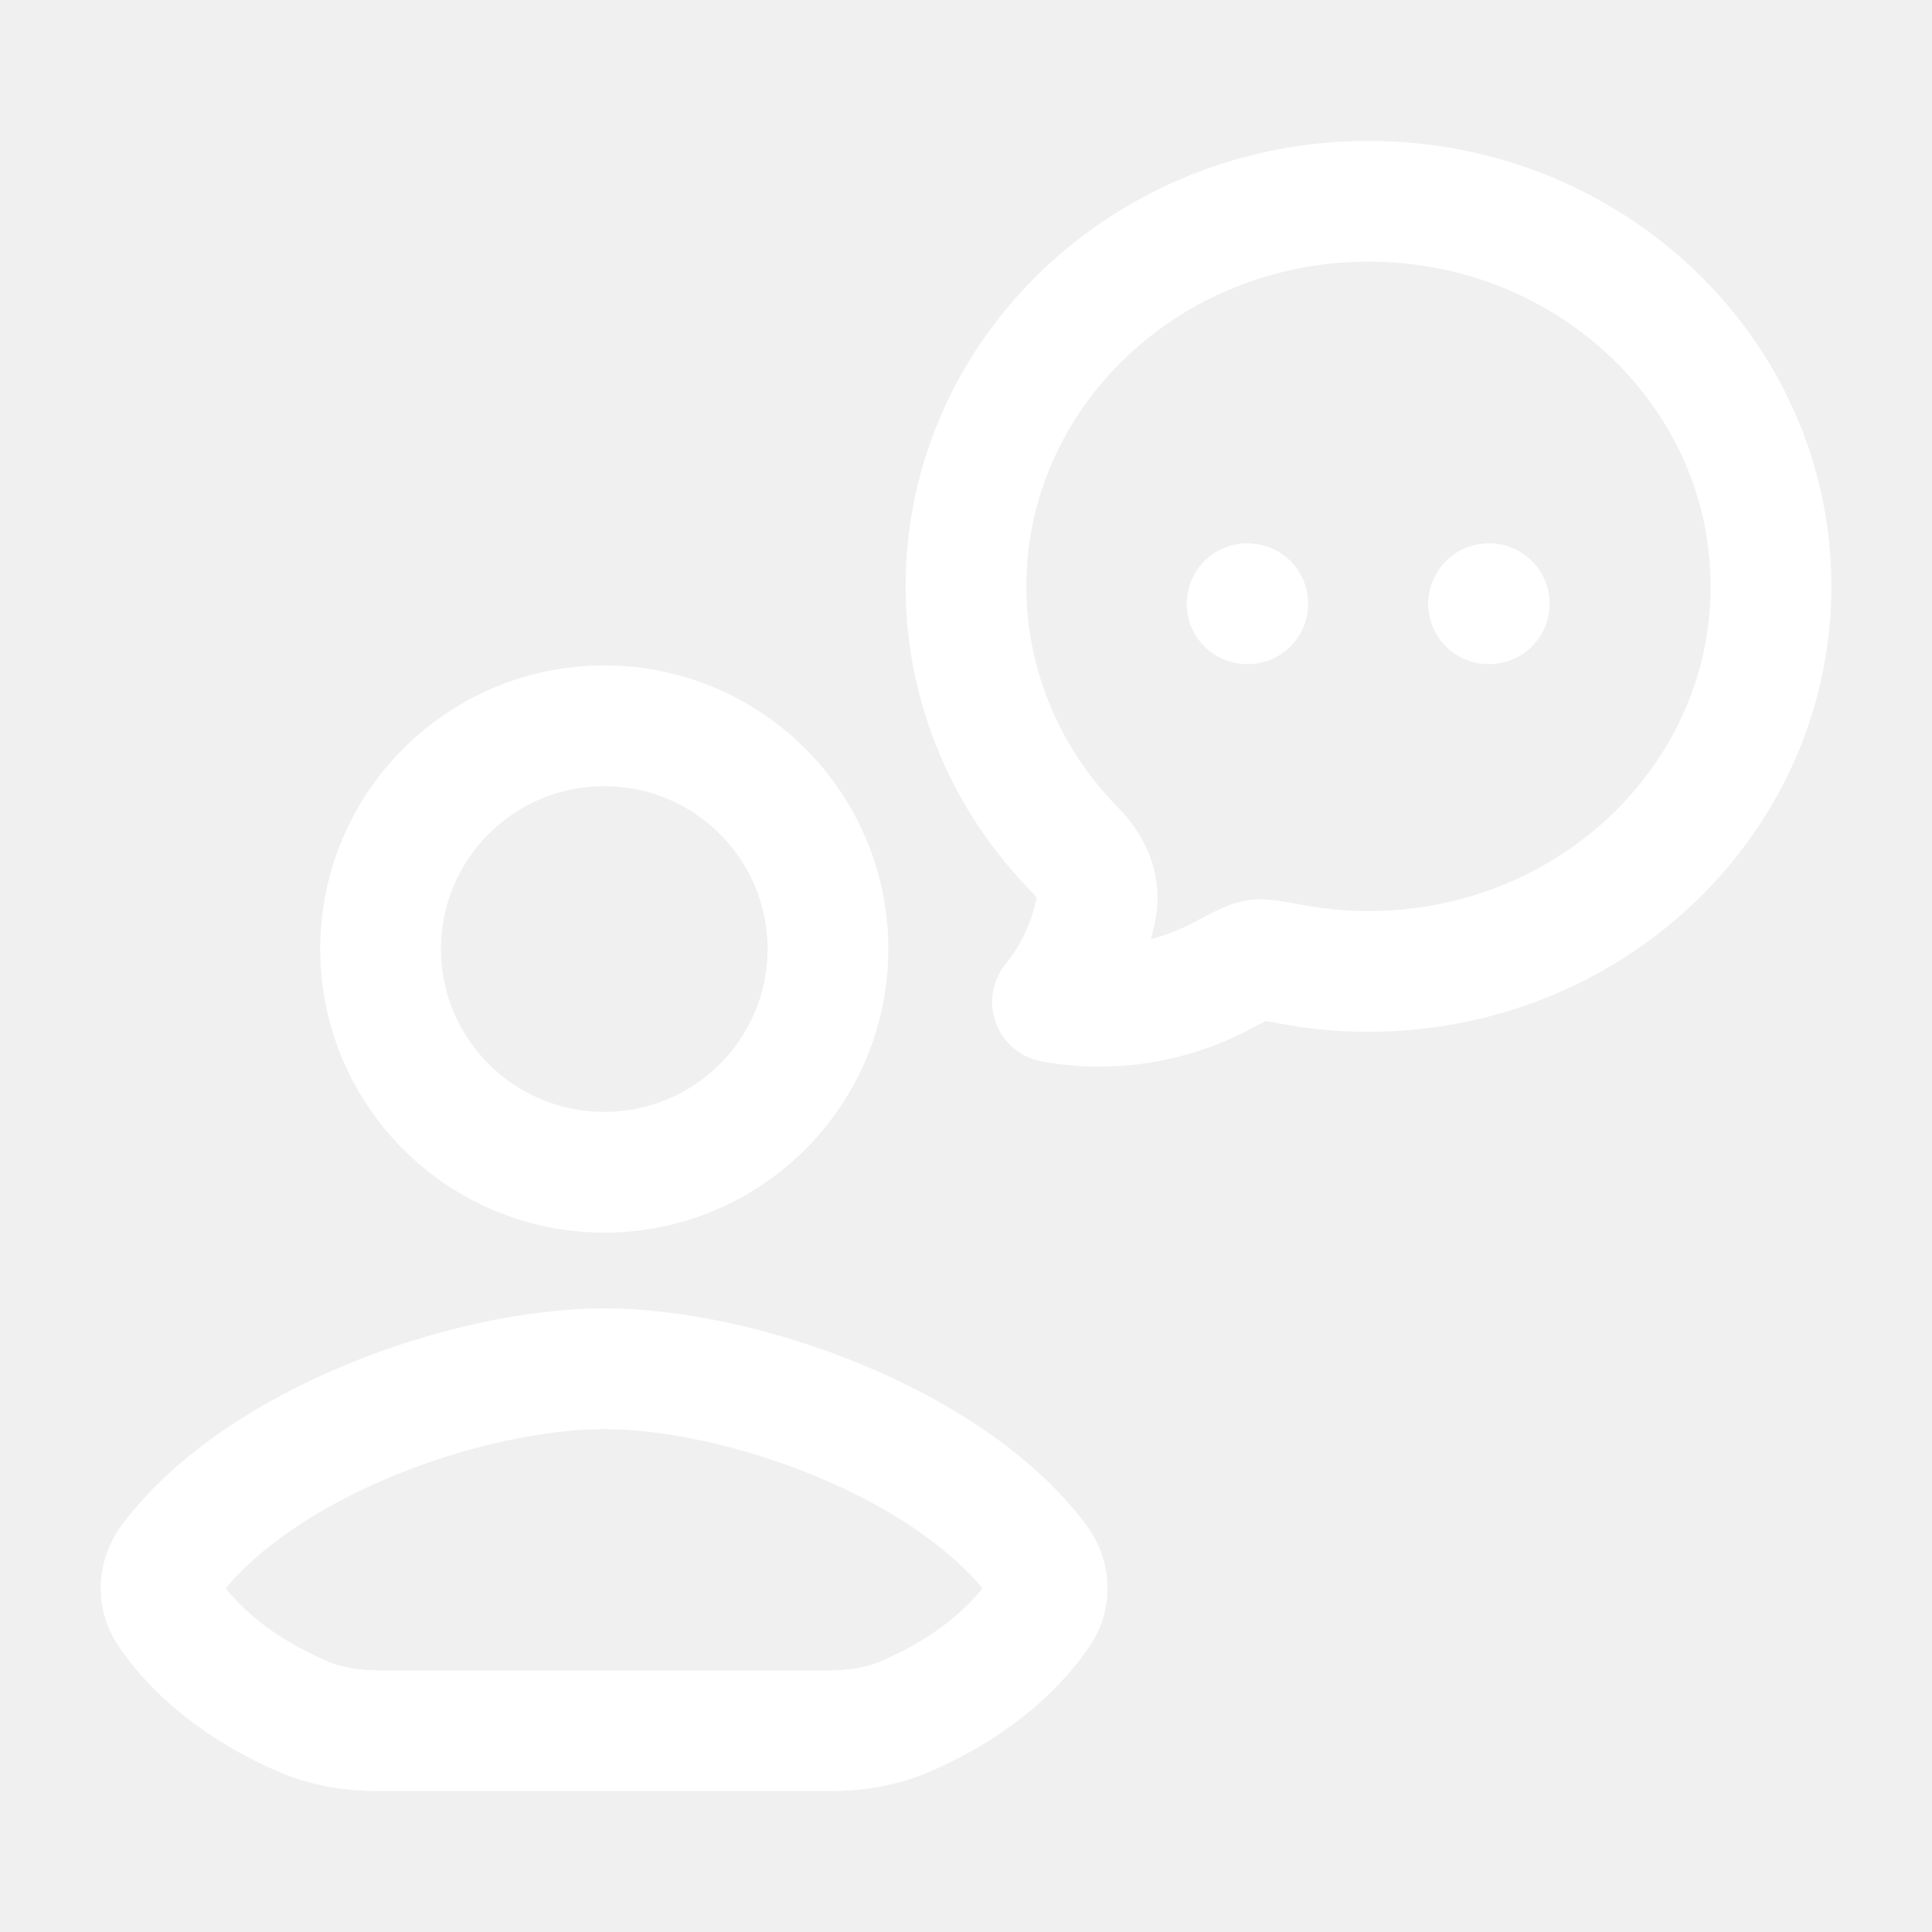
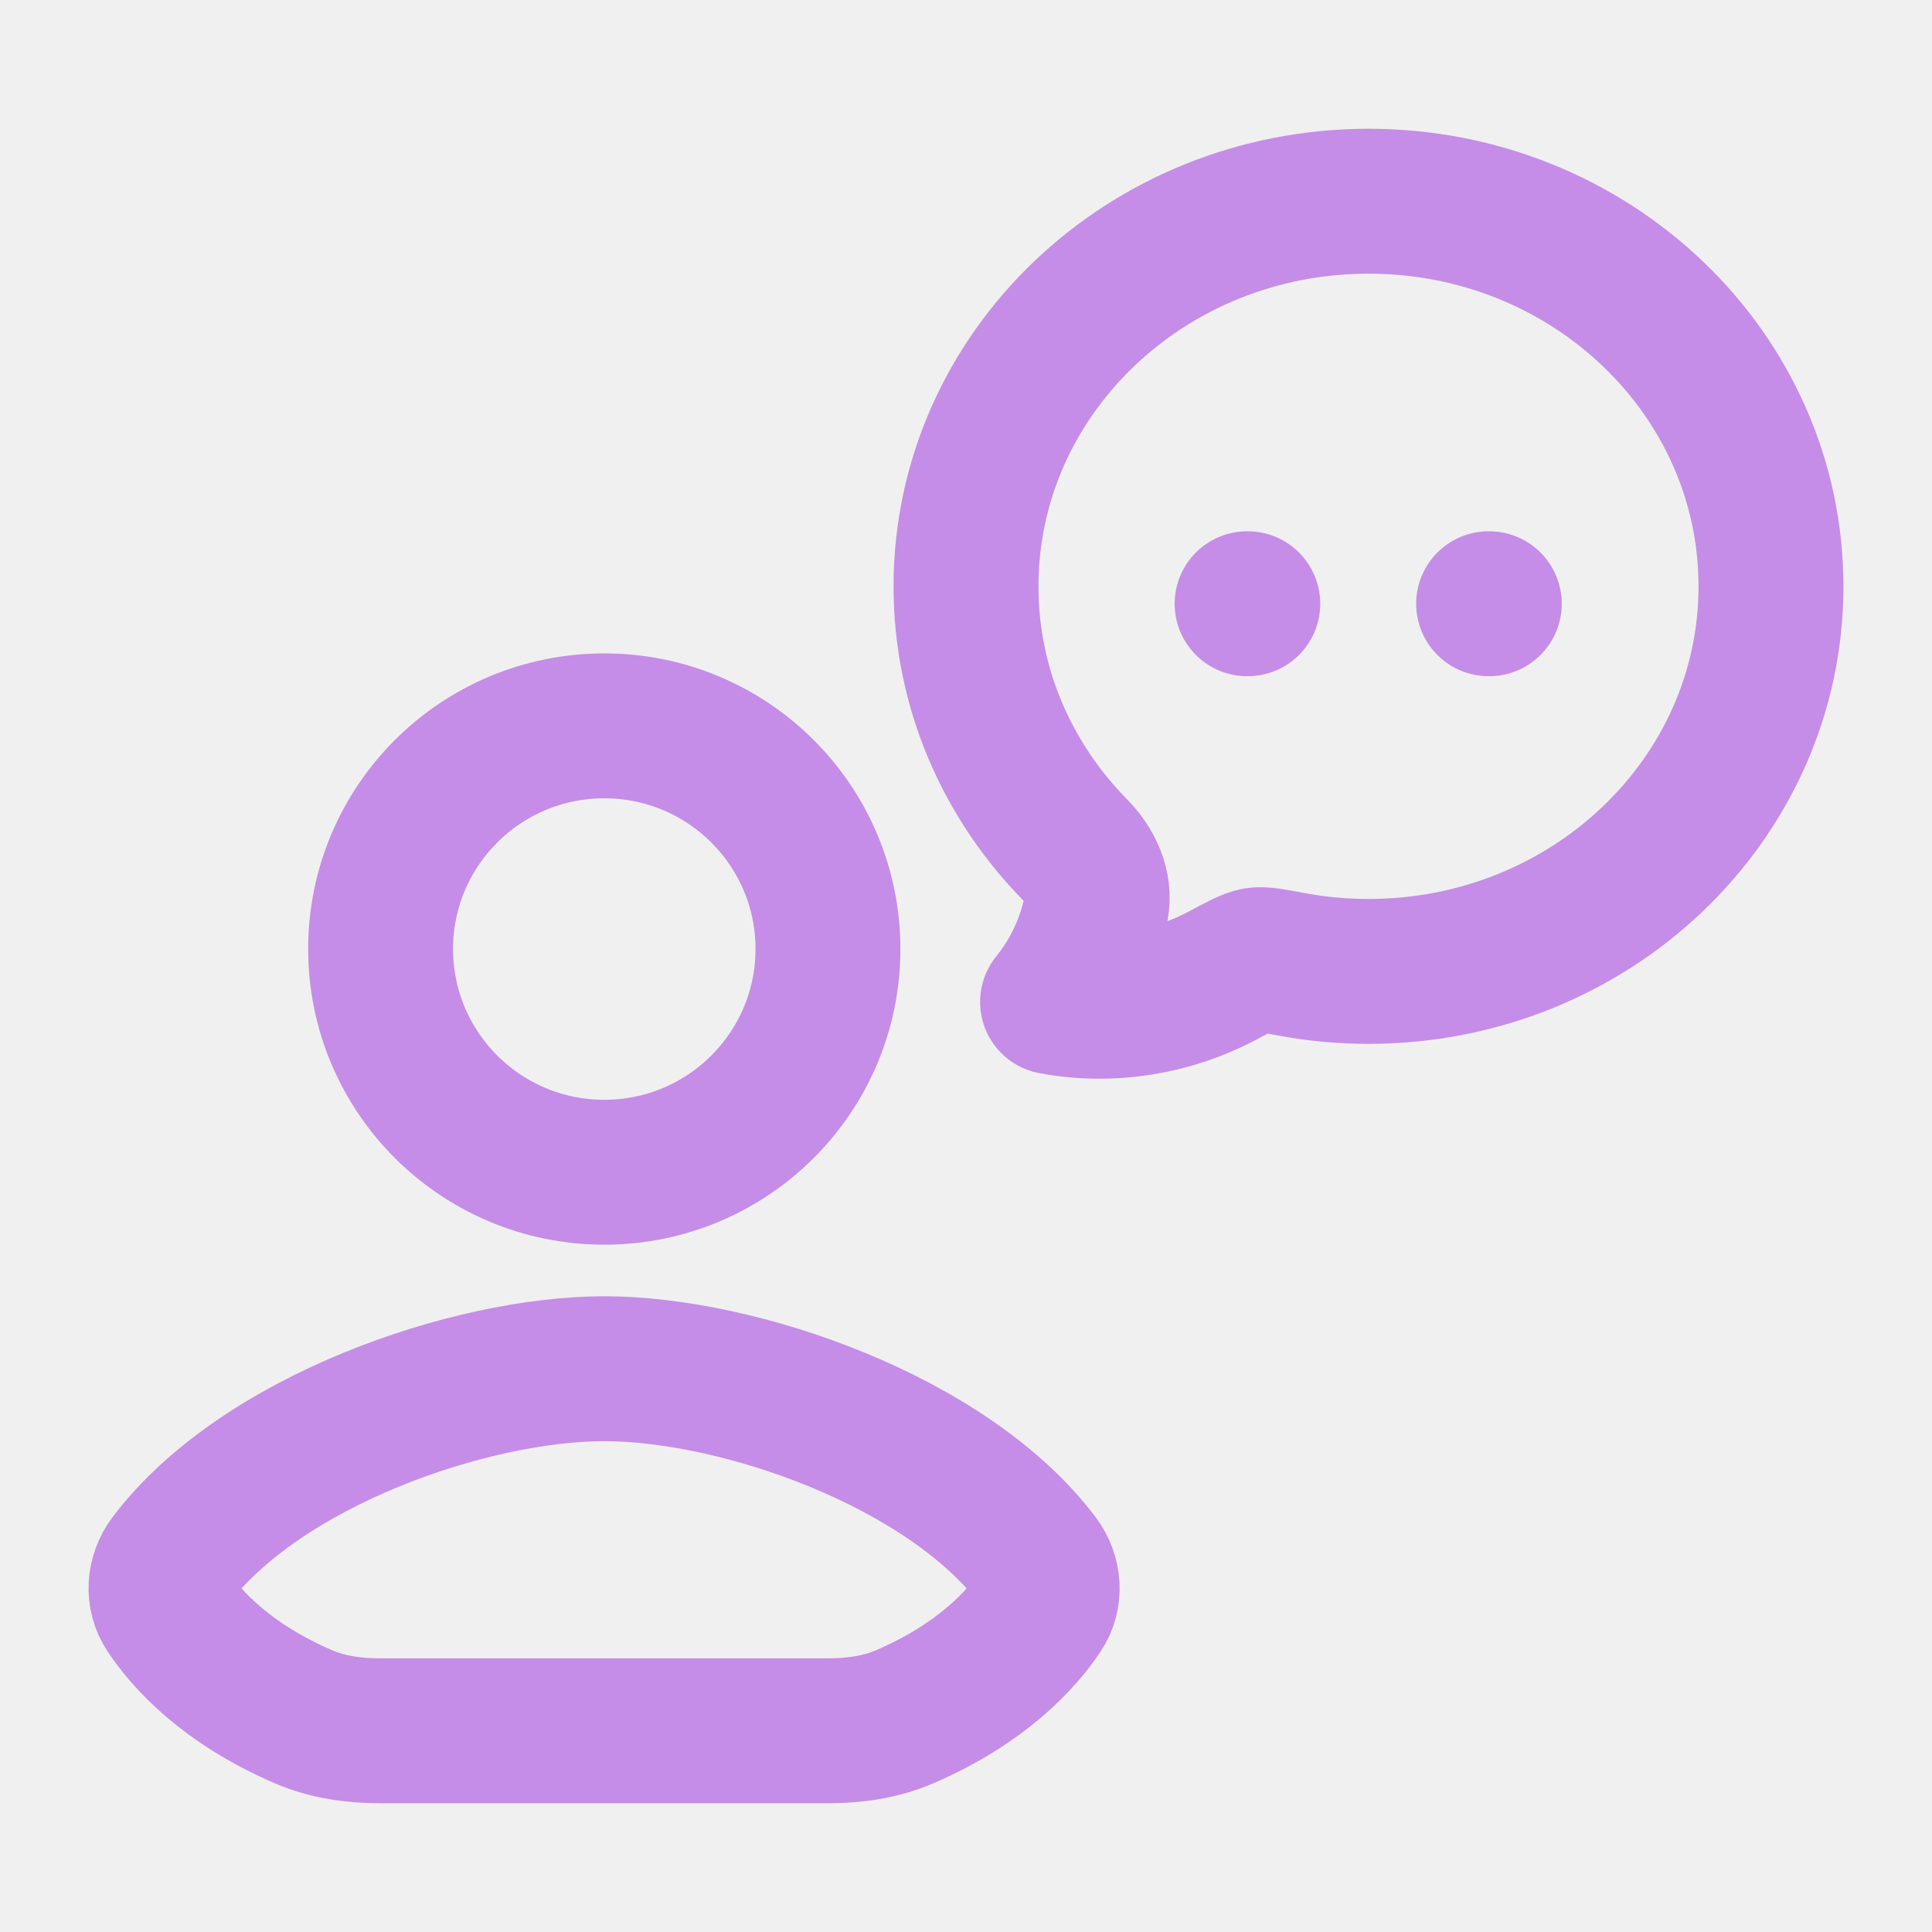
- <svg xmlns="http://www.w3.org/2000/svg" width="24" height="24" viewBox="0 0 24 24" fill="none">
-   <path d="M22 7.283C22 9.925 19.761 12.067 17 12.067C16.675 12.067 16.352 12.037 16.033 11.977C15.803 11.934 15.688 11.913 15.608 11.925C15.528 11.937 15.415 11.997 15.187 12.118C14.545 12.46 13.796 12.581 13.075 12.447C13.349 12.11 13.536 11.706 13.619 11.272C13.669 11.007 13.545 10.75 13.359 10.562C12.517 9.706 12 8.553 12 7.283C12 4.642 14.239 2.5 17 2.5C19.761 2.5 22 4.642 22 7.283Z" stroke="white" stroke-width="1.5" stroke-linejoin="round" />
-   <path d="M15.492 7.5H15.5M18.492 7.5H18.5" stroke="white" stroke-width="1.5" stroke-linecap="round" />
-   <path d="M7.502 21.5H4.718C4.395 21.5 4.07 21.454 3.773 21.327C2.807 20.912 2.316 20.363 2.088 20.02C1.958 19.825 1.976 19.576 2.117 19.389C3.237 17.901 5.838 17.003 7.507 17.003C9.175 17.003 11.771 17.901 12.891 19.389C13.032 19.576 13.051 19.825 12.921 20.02C12.692 20.363 12.202 20.912 11.235 21.327C10.938 21.454 10.614 21.5 10.29 21.5H7.502Z" stroke="white" stroke-width="1.5" stroke-linecap="round" stroke-linejoin="round" />
-   <path d="M10.285 11.789C10.285 13.32 9.041 14.562 7.507 14.562C5.972 14.562 4.728 13.32 4.728 11.789C4.728 10.258 5.972 9.016 7.507 9.016C9.041 9.016 10.285 10.258 10.285 11.789Z" stroke="white" stroke-width="1.5" stroke-linecap="round" stroke-linejoin="round" />
+ <svg xmlns="http://www.w3.org/2000/svg" width="20" height="20" viewBox="0 0 20 20" fill="none">
+   <path d="M18.333 6.07C18.333 8.271 16.468 10.056 14.167 10.056C13.896 10.056 13.626 10.031 13.361 9.981C13.169 9.945 13.074 9.927 13.007 9.937C12.94 9.948 12.845 9.998 12.656 10.099C12.121 10.383 11.497 10.484 10.896 10.372C11.124 10.091 11.28 9.755 11.349 9.394C11.391 9.173 11.287 8.958 11.133 8.801C10.431 8.088 10 7.127 10 6.07C10 3.868 11.866 2.083 14.167 2.083C16.468 2.083 18.333 3.868 18.333 6.07Z" stroke="#C58DE7" stroke-width="1.5" stroke-linejoin="round" />
+   <path d="M12.91 6.25H12.917M15.41 6.25H15.417" stroke="#C58DE7" stroke-width="1.5" stroke-linecap="round" />
+   <path d="M6.252 17.917H3.932C3.662 17.917 3.392 17.879 3.144 17.773C2.339 17.426 1.93 16.969 1.74 16.683C1.631 16.521 1.647 16.314 1.764 16.157C2.698 14.918 4.865 14.169 6.256 14.169C7.646 14.169 9.81 14.918 10.743 16.157C10.86 16.314 10.876 16.521 10.768 16.683C10.577 16.969 10.168 17.426 9.363 17.773C9.115 17.879 8.845 17.917 8.575 17.917H6.252Z" stroke="#C58DE7" stroke-width="1.5" stroke-linecap="round" stroke-linejoin="round" />
+   <path d="M8.571 9.824C8.571 11.1 7.534 12.135 6.256 12.135C4.977 12.135 3.94 11.1 3.94 9.824C3.94 8.548 4.977 7.514 6.256 7.514C7.534 7.514 8.571 8.548 8.571 9.824Z" stroke="#C58DE7" stroke-width="1.5" stroke-linecap="round" stroke-linejoin="round" />
</svg>
